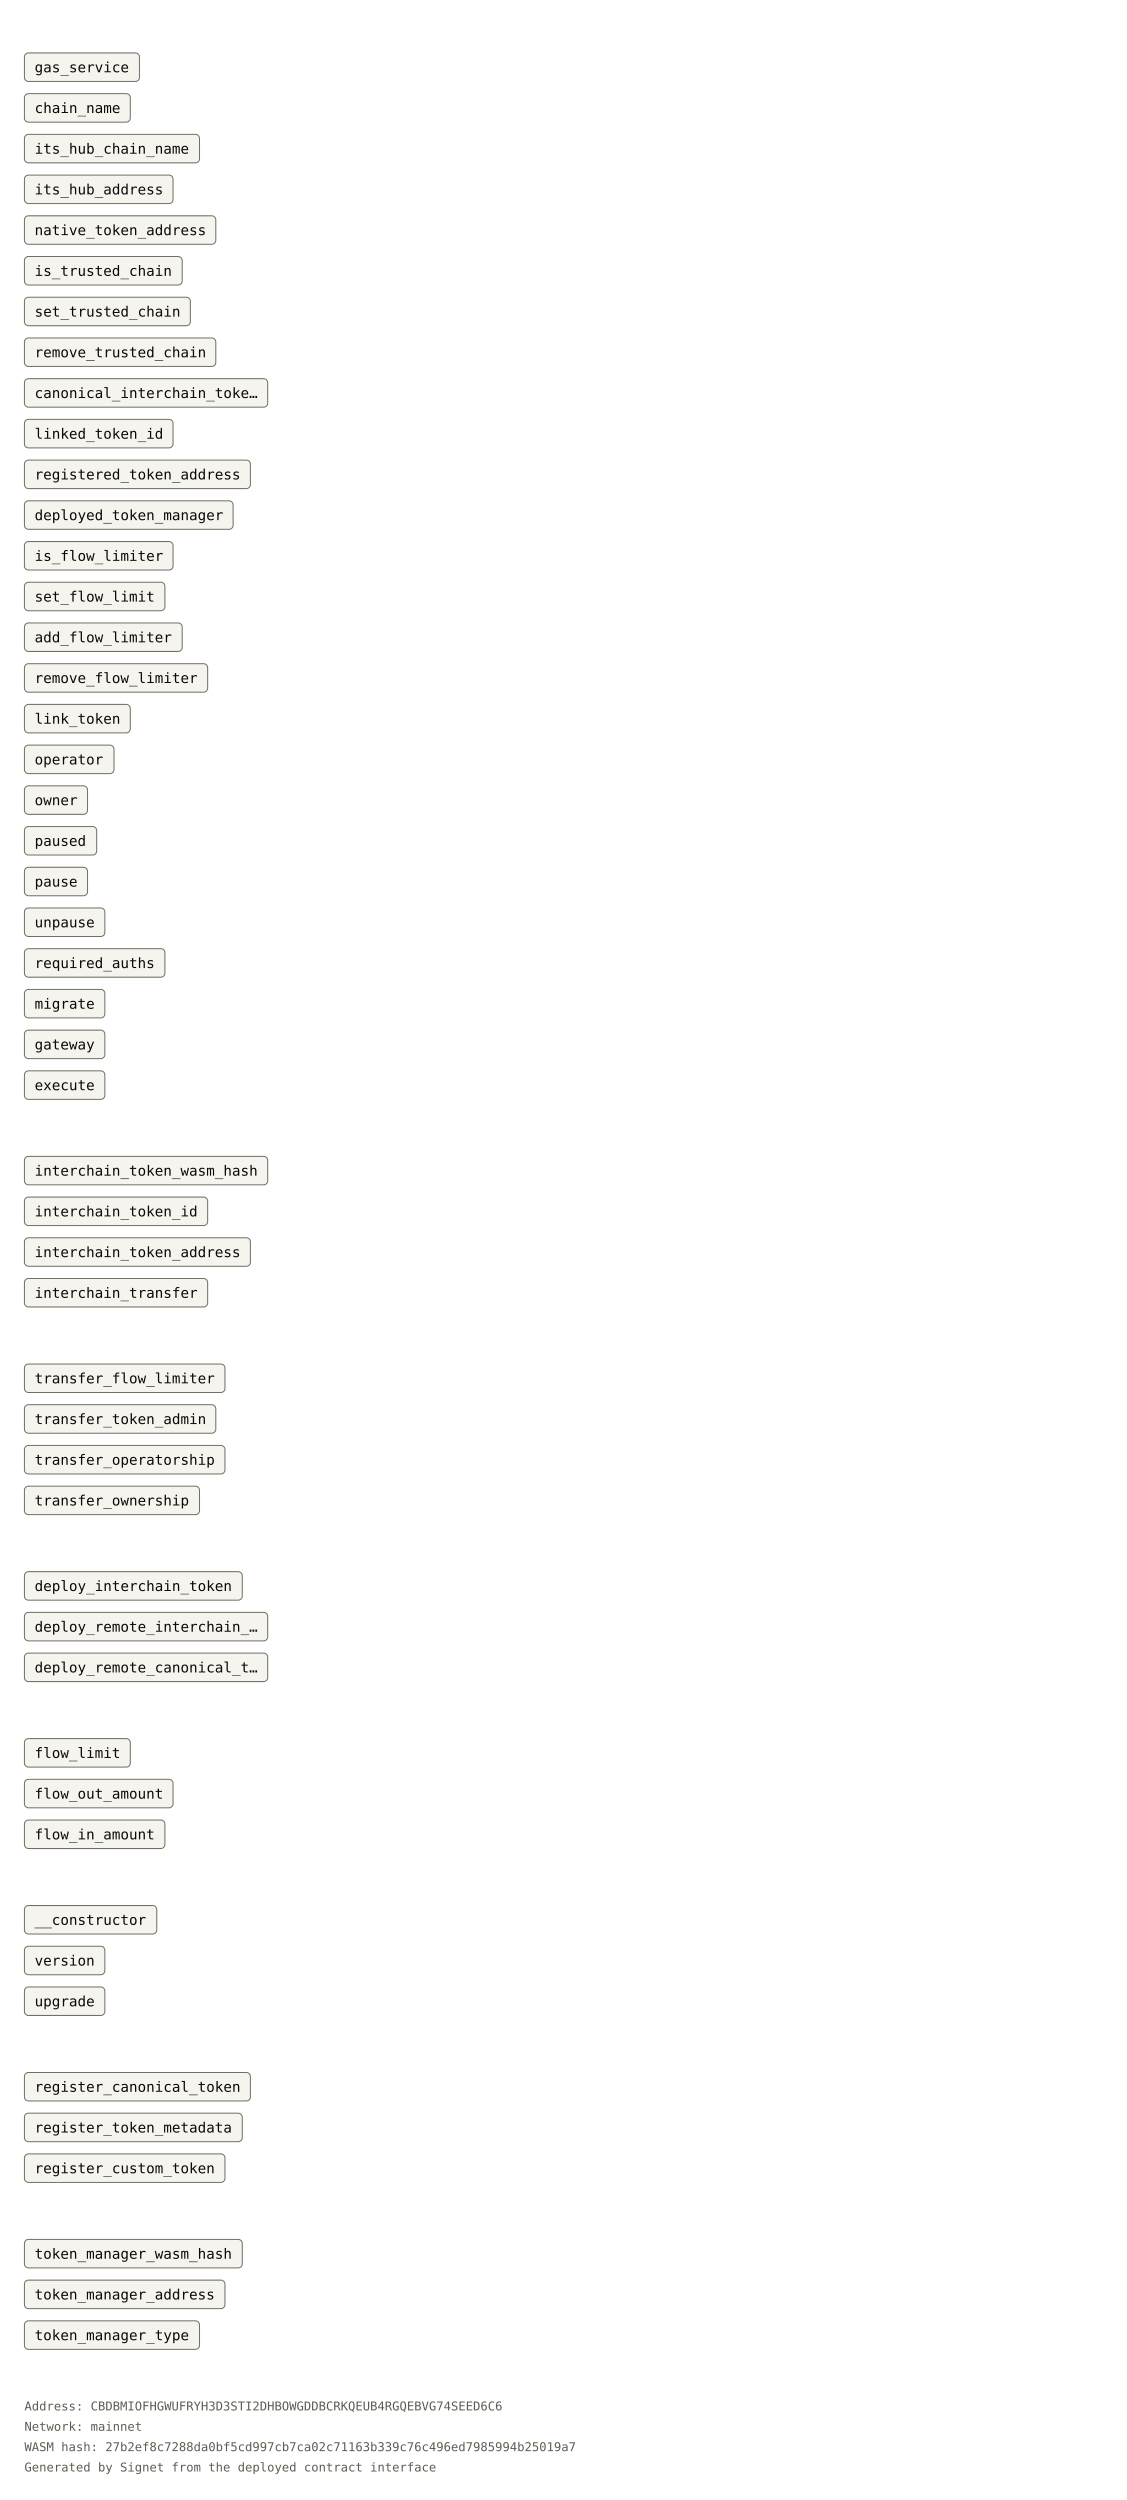
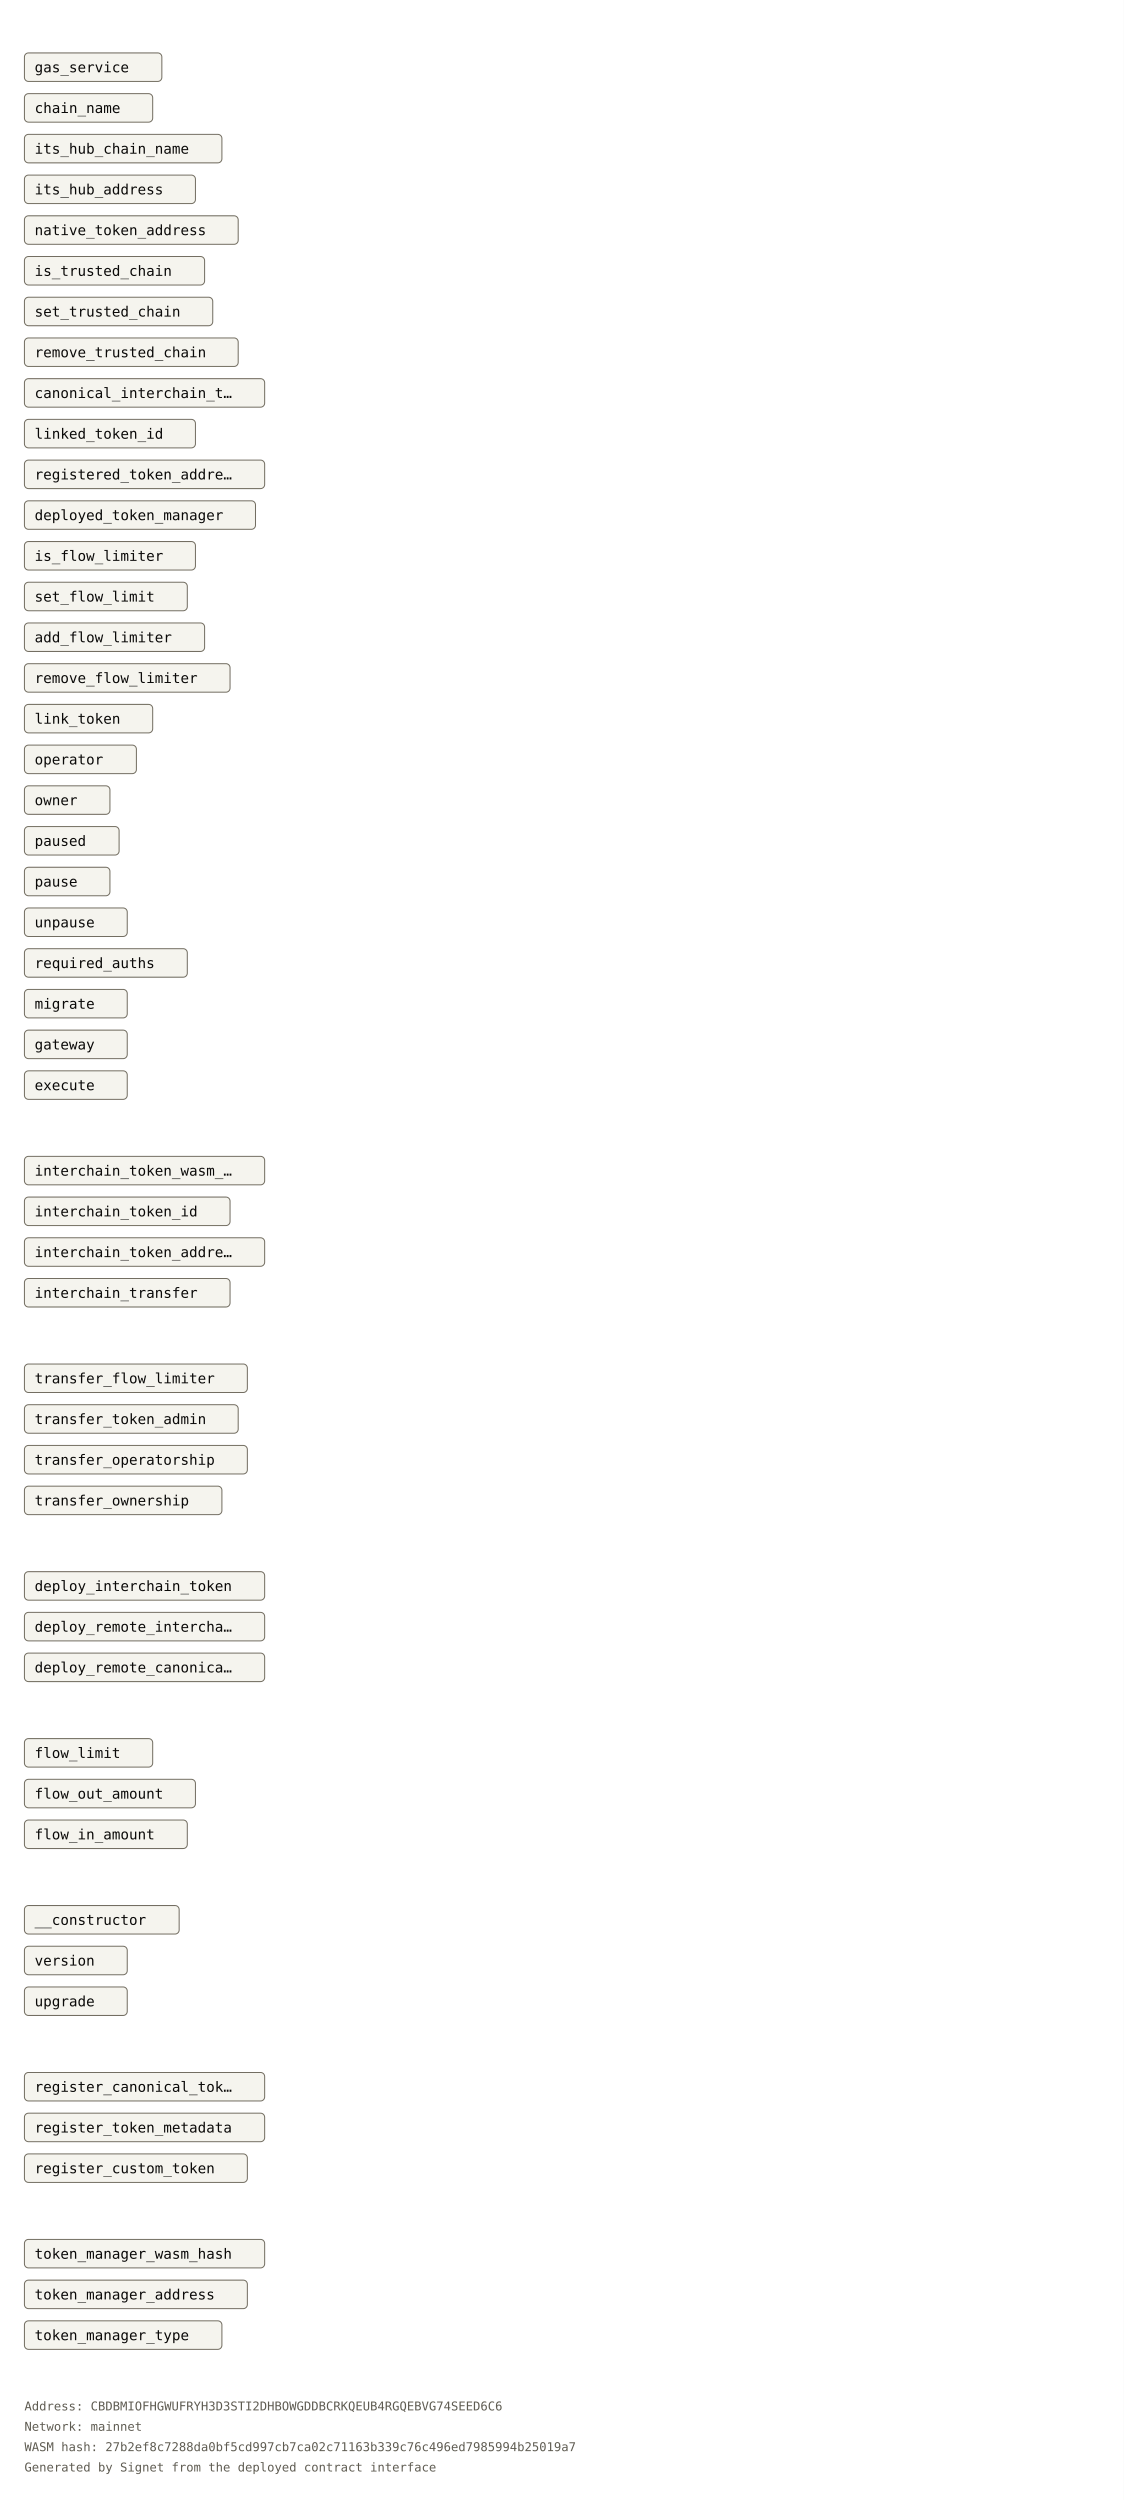
- <svg xmlns="http://www.w3.org/2000/svg" width="1107" height="2456" viewBox="0 0 1107 2456" role="img" aria-labelledby="export-title export-desc">
+ <svg xmlns="http://www.w3.org/2000/svg" width="1104" height="2456" viewBox="0 0 1104 2456" role="img" aria-labelledby="export-title export-desc">
  <style>text { font-family: monospace; font-size: 14px; }
.footer, .group-label { font-size: 12px; }
.canvas { fill: #ffffff; }
.node { fill: #f5f4ee; stroke: #736e62; }
.group { fill: none; stroke: #736e62; }
.label { fill: #0a0908; }
.footer, .group-label { fill: #5e5b51; }
.edge { fill: none; stroke: #736e62; stroke-width: 1.5; }
.arrow { fill: #736e62; }
@media (prefers-color-scheme: dark) { .canvas { fill: #0a0908; }
.node { fill: #181614; stroke: #736e62; }
.group { fill: none; stroke: #736e62; }
.label { fill: #f5f4ee; }
.footer, .group-label { fill: #9e9a8f; }
.edge { fill: none; stroke: #736e62; stroke-width: 1.5; }
.arrow { fill: #736e62; } }</style>
-   <rect class="canvas" width="1107" height="2456" />
+   <rect class="canvas" width="1104" height="2456" />
  <defs>
    <marker id="export-arrow" markerWidth="8" markerHeight="6" refX="8" refY="3" orient="auto">
      <path class="arrow" d="M0,0 L8,3 L0,6 Z" />
    </marker>
  </defs>
  <g>
-     <rect class="node" x="24" y="52" width="113" height="28" rx="4" />
+     <rect class="node" x="24" y="52" width="135" height="28" rx="4" />
    <text class="label" x="34" y="71">gas_service</text>
  </g>
  <g>
-     <rect class="node" x="24" y="92" width="104" height="28" rx="4" />
+     <rect class="node" x="24" y="92" width="126" height="28" rx="4" />
    <text class="label" x="34" y="111">chain_name</text>
  </g>
  <g>
-     <rect class="node" x="24" y="132" width="172" height="28" rx="4" />
+     <rect class="node" x="24" y="132" width="194" height="28" rx="4" />
    <text class="label" x="34" y="151">its_hub_chain_name</text>
  </g>
  <g>
-     <rect class="node" x="24" y="172" width="146" height="28" rx="4" />
+     <rect class="node" x="24" y="172" width="168" height="28" rx="4" />
    <text class="label" x="34" y="191">its_hub_address</text>
  </g>
  <g>
-     <rect class="node" x="24" y="212" width="188" height="28" rx="4" />
+     <rect class="node" x="24" y="212" width="210" height="28" rx="4" />
    <text class="label" x="34" y="231">native_token_address</text>
  </g>
  <g>
-     <rect class="node" x="24" y="1136" width="239" height="28" rx="4" />
-     <text class="label" x="34" y="1155">interchain_token_wasm_hash</text>
-   </g>
-   <g>
-     <rect class="node" x="24" y="2200" width="214" height="28" rx="4" />
+     <rect class="node" x="24" y="1136" width="236" height="28" rx="4" />
+     <text class="label" x="34" y="1155">interchain_token_wasm_…</text>
+   </g>
+   <g>
+     <rect class="node" x="24" y="2200" width="236" height="28" rx="4" />
    <text class="label" x="34" y="2219">token_manager_wasm_hash</text>
  </g>
  <g>
-     <rect class="node" x="24" y="252" width="155" height="28" rx="4" />
+     <rect class="node" x="24" y="252" width="177" height="28" rx="4" />
    <text class="label" x="34" y="271">is_trusted_chain</text>
  </g>
  <g>
-     <rect class="node" x="24" y="292" width="163" height="28" rx="4" />
+     <rect class="node" x="24" y="292" width="185" height="28" rx="4" />
    <text class="label" x="34" y="311">set_trusted_chain</text>
  </g>
  <g>
-     <rect class="node" x="24" y="332" width="188" height="28" rx="4" />
+     <rect class="node" x="24" y="332" width="210" height="28" rx="4" />
    <text class="label" x="34" y="351">remove_trusted_chain</text>
  </g>
  <g>
-     <rect class="node" x="24" y="1176" width="180" height="28" rx="4" />
+     <rect class="node" x="24" y="1176" width="202" height="28" rx="4" />
    <text class="label" x="34" y="1195">interchain_token_id</text>
  </g>
  <g>
-     <rect class="node" x="24" y="372" width="239" height="28" rx="4" />
-     <text class="label" x="34" y="391">canonical_interchain_toke…</text>
-   </g>
-   <g>
-     <rect class="node" x="24" y="412" width="146" height="28" rx="4" />
+     <rect class="node" x="24" y="372" width="236" height="28" rx="4" />
+     <text class="label" x="34" y="391">canonical_interchain_t…</text>
+   </g>
+   <g>
+     <rect class="node" x="24" y="412" width="168" height="28" rx="4" />
    <text class="label" x="34" y="431">linked_token_id</text>
  </g>
  <g>
-     <rect class="node" x="24" y="1216" width="222" height="28" rx="4" />
-     <text class="label" x="34" y="1235">interchain_token_address</text>
-   </g>
-   <g>
-     <rect class="node" x="24" y="2240" width="197" height="28" rx="4" />
+     <rect class="node" x="24" y="1216" width="236" height="28" rx="4" />
+     <text class="label" x="34" y="1235">interchain_token_addre…</text>
+   </g>
+   <g>
+     <rect class="node" x="24" y="2240" width="219" height="28" rx="4" />
    <text class="label" x="34" y="2259">token_manager_address</text>
  </g>
  <g>
-     <rect class="node" x="24" y="452" width="222" height="28" rx="4" />
-     <text class="label" x="34" y="471">registered_token_address</text>
-   </g>
-   <g>
-     <rect class="node" x="24" y="492" width="205" height="28" rx="4" />
+     <rect class="node" x="24" y="452" width="236" height="28" rx="4" />
+     <text class="label" x="34" y="471">registered_token_addre…</text>
+   </g>
+   <g>
+     <rect class="node" x="24" y="492" width="227" height="28" rx="4" />
    <text class="label" x="34" y="511">deployed_token_manager</text>
  </g>
  <g>
-     <rect class="node" x="24" y="2280" width="172" height="28" rx="4" />
+     <rect class="node" x="24" y="2280" width="194" height="28" rx="4" />
    <text class="label" x="34" y="2299">token_manager_type</text>
  </g>
  <g>
-     <rect class="node" x="24" y="1708" width="104" height="28" rx="4" />
+     <rect class="node" x="24" y="1708" width="126" height="28" rx="4" />
    <text class="label" x="34" y="1727">flow_limit</text>
  </g>
  <g>
-     <rect class="node" x="24" y="1748" width="146" height="28" rx="4" />
+     <rect class="node" x="24" y="1748" width="168" height="28" rx="4" />
    <text class="label" x="34" y="1767">flow_out_amount</text>
  </g>
  <g>
-     <rect class="node" x="24" y="1788" width="138" height="28" rx="4" />
+     <rect class="node" x="24" y="1788" width="160" height="28" rx="4" />
    <text class="label" x="34" y="1807">flow_in_amount</text>
  </g>
  <g>
-     <rect class="node" x="24" y="532" width="146" height="28" rx="4" />
+     <rect class="node" x="24" y="532" width="168" height="28" rx="4" />
    <text class="label" x="34" y="551">is_flow_limiter</text>
  </g>
  <g>
-     <rect class="node" x="24" y="572" width="138" height="28" rx="4" />
+     <rect class="node" x="24" y="572" width="160" height="28" rx="4" />
    <text class="label" x="34" y="591">set_flow_limit</text>
  </g>
  <g>
-     <rect class="node" x="24" y="612" width="155" height="28" rx="4" />
+     <rect class="node" x="24" y="612" width="177" height="28" rx="4" />
    <text class="label" x="34" y="631">add_flow_limiter</text>
  </g>
  <g>
-     <rect class="node" x="24" y="652" width="180" height="28" rx="4" />
+     <rect class="node" x="24" y="652" width="202" height="28" rx="4" />
    <text class="label" x="34" y="671">remove_flow_limiter</text>
  </g>
  <g>
-     <rect class="node" x="24" y="1340" width="197" height="28" rx="4" />
+     <rect class="node" x="24" y="1340" width="219" height="28" rx="4" />
    <text class="label" x="34" y="1359">transfer_flow_limiter</text>
  </g>
  <g>
-     <rect class="node" x="24" y="1544" width="214" height="28" rx="4" />
+     <rect class="node" x="24" y="1544" width="236" height="28" rx="4" />
    <text class="label" x="34" y="1563">deploy_interchain_token</text>
  </g>
  <g>
-     <rect class="node" x="24" y="1584" width="239" height="28" rx="4" />
-     <text class="label" x="34" y="1603">deploy_remote_interchain_…</text>
-   </g>
-   <g>
-     <rect class="node" x="24" y="2036" width="222" height="28" rx="4" />
-     <text class="label" x="34" y="2055">register_canonical_token</text>
-   </g>
-   <g>
-     <rect class="node" x="24" y="1624" width="239" height="28" rx="4" />
-     <text class="label" x="34" y="1643">deploy_remote_canonical_t…</text>
-   </g>
-   <g>
-     <rect class="node" x="24" y="2076" width="214" height="28" rx="4" />
+     <rect class="node" x="24" y="1584" width="236" height="28" rx="4" />
+     <text class="label" x="34" y="1603">deploy_remote_intercha…</text>
+   </g>
+   <g>
+     <rect class="node" x="24" y="2036" width="236" height="28" rx="4" />
+     <text class="label" x="34" y="2055">register_canonical_tok…</text>
+   </g>
+   <g>
+     <rect class="node" x="24" y="1624" width="236" height="28" rx="4" />
+     <text class="label" x="34" y="1643">deploy_remote_canonica…</text>
+   </g>
+   <g>
+     <rect class="node" x="24" y="2076" width="236" height="28" rx="4" />
    <text class="label" x="34" y="2095">register_token_metadata</text>
  </g>
  <g>
-     <rect class="node" x="24" y="2116" width="197" height="28" rx="4" />
+     <rect class="node" x="24" y="2116" width="219" height="28" rx="4" />
    <text class="label" x="34" y="2135">register_custom_token</text>
  </g>
  <g>
-     <rect class="node" x="24" y="692" width="104" height="28" rx="4" />
+     <rect class="node" x="24" y="692" width="126" height="28" rx="4" />
    <text class="label" x="34" y="711">link_token</text>
  </g>
  <g>
-     <rect class="node" x="24" y="1256" width="180" height="28" rx="4" />
+     <rect class="node" x="24" y="1256" width="202" height="28" rx="4" />
    <text class="label" x="34" y="1275">interchain_transfer</text>
  </g>
  <g>
-     <rect class="node" x="24" y="1380" width="188" height="28" rx="4" />
+     <rect class="node" x="24" y="1380" width="210" height="28" rx="4" />
    <text class="label" x="34" y="1399">transfer_token_admin</text>
  </g>
  <g>
-     <rect class="node" x="24" y="1872" width="130" height="28" rx="4" />
+     <rect class="node" x="24" y="1872" width="152" height="28" rx="4" />
    <text class="label" x="34" y="1891">__constructor</text>
  </g>
  <g>
-     <rect class="node" x="24" y="732" width="88" height="28" rx="4" />
+     <rect class="node" x="24" y="732" width="110" height="28" rx="4" />
    <text class="label" x="34" y="751">operator</text>
  </g>
  <g>
-     <rect class="node" x="24" y="1420" width="197" height="28" rx="4" />
+     <rect class="node" x="24" y="1420" width="219" height="28" rx="4" />
    <text class="label" x="34" y="1439">transfer_operatorship</text>
  </g>
  <g>
-     <rect class="node" x="24" y="772" width="62" height="28" rx="4" />
+     <rect class="node" x="24" y="772" width="84" height="28" rx="4" />
    <text class="label" x="34" y="791">owner</text>
  </g>
  <g>
-     <rect class="node" x="24" y="1460" width="172" height="28" rx="4" />
+     <rect class="node" x="24" y="1460" width="194" height="28" rx="4" />
    <text class="label" x="34" y="1479">transfer_ownership</text>
  </g>
  <g>
-     <rect class="node" x="24" y="812" width="71" height="28" rx="4" />
+     <rect class="node" x="24" y="812" width="93" height="28" rx="4" />
    <text class="label" x="34" y="831">paused</text>
  </g>
  <g>
-     <rect class="node" x="24" y="852" width="62" height="28" rx="4" />
+     <rect class="node" x="24" y="852" width="84" height="28" rx="4" />
    <text class="label" x="34" y="871">pause</text>
  </g>
  <g>
-     <rect class="node" x="24" y="892" width="79" height="28" rx="4" />
+     <rect class="node" x="24" y="892" width="101" height="28" rx="4" />
    <text class="label" x="34" y="911">unpause</text>
  </g>
  <g>
-     <rect class="node" x="24" y="1912" width="79" height="28" rx="4" />
+     <rect class="node" x="24" y="1912" width="101" height="28" rx="4" />
    <text class="label" x="34" y="1931">version</text>
  </g>
  <g>
-     <rect class="node" x="24" y="932" width="138" height="28" rx="4" />
+     <rect class="node" x="24" y="932" width="160" height="28" rx="4" />
    <text class="label" x="34" y="951">required_auths</text>
  </g>
  <g>
-     <rect class="node" x="24" y="1952" width="79" height="28" rx="4" />
+     <rect class="node" x="24" y="1952" width="101" height="28" rx="4" />
    <text class="label" x="34" y="1971">upgrade</text>
  </g>
  <g>
-     <rect class="node" x="24" y="972" width="79" height="28" rx="4" />
+     <rect class="node" x="24" y="972" width="101" height="28" rx="4" />
    <text class="label" x="34" y="991">migrate</text>
  </g>
  <g>
-     <rect class="node" x="24" y="1012" width="79" height="28" rx="4" />
+     <rect class="node" x="24" y="1012" width="101" height="28" rx="4" />
    <text class="label" x="34" y="1031">gateway</text>
  </g>
  <g>
-     <rect class="node" x="24" y="1052" width="79" height="28" rx="4" />
+     <rect class="node" x="24" y="1052" width="101" height="28" rx="4" />
    <text class="label" x="34" y="1071">execute</text>
  </g>
  <text class="footer" x="24" y="2368">Address: CBDBMIOFHGWUFRYH3D3STI2DHBOWGDDBCRKQEUB4RGQEBVG74SEED6C6</text>
  <text class="footer" x="24" y="2388">Network: mainnet</text>
  <text class="footer" x="24" y="2408">WASM hash: 27b2ef8c7288da0bf5cd997cb7ca02c71163b339c76c496ed7985994b25019a7</text>
  <text class="footer" x="24" y="2428">Generated by Signet from the deployed contract interface</text>
</svg>
